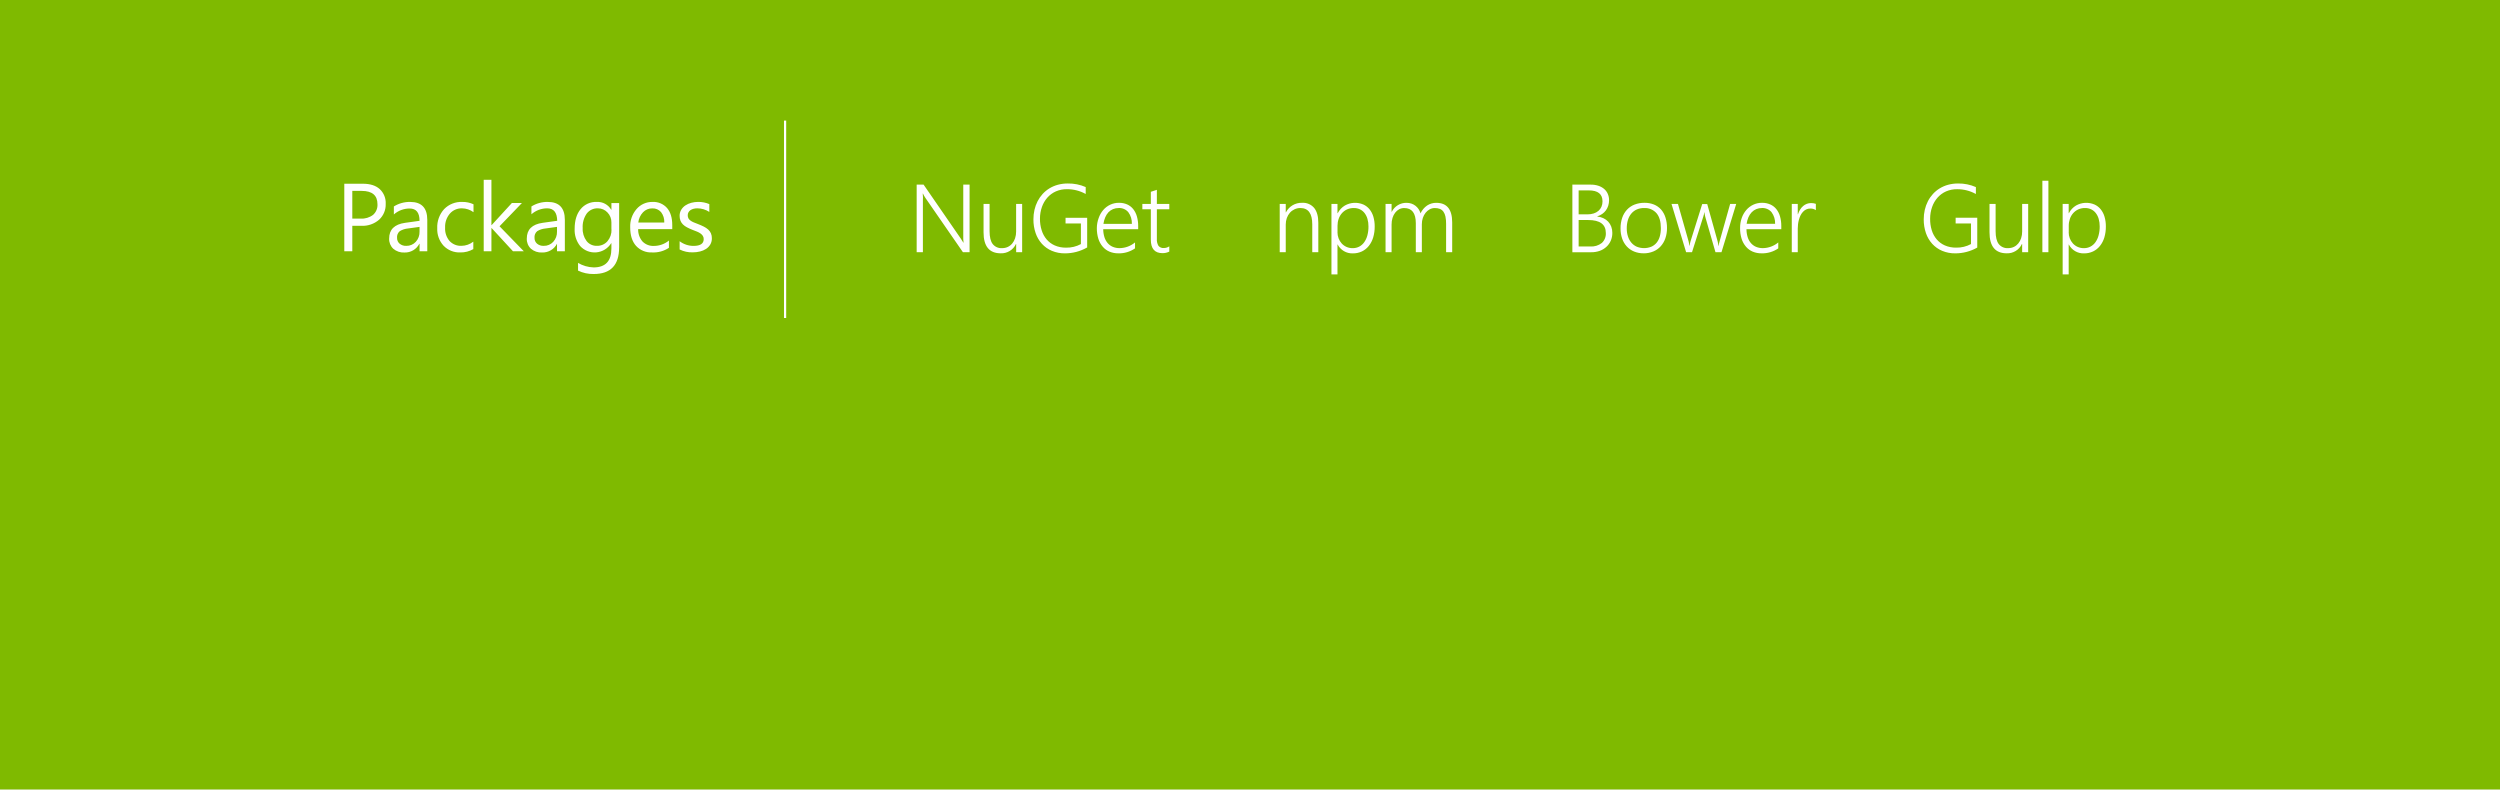
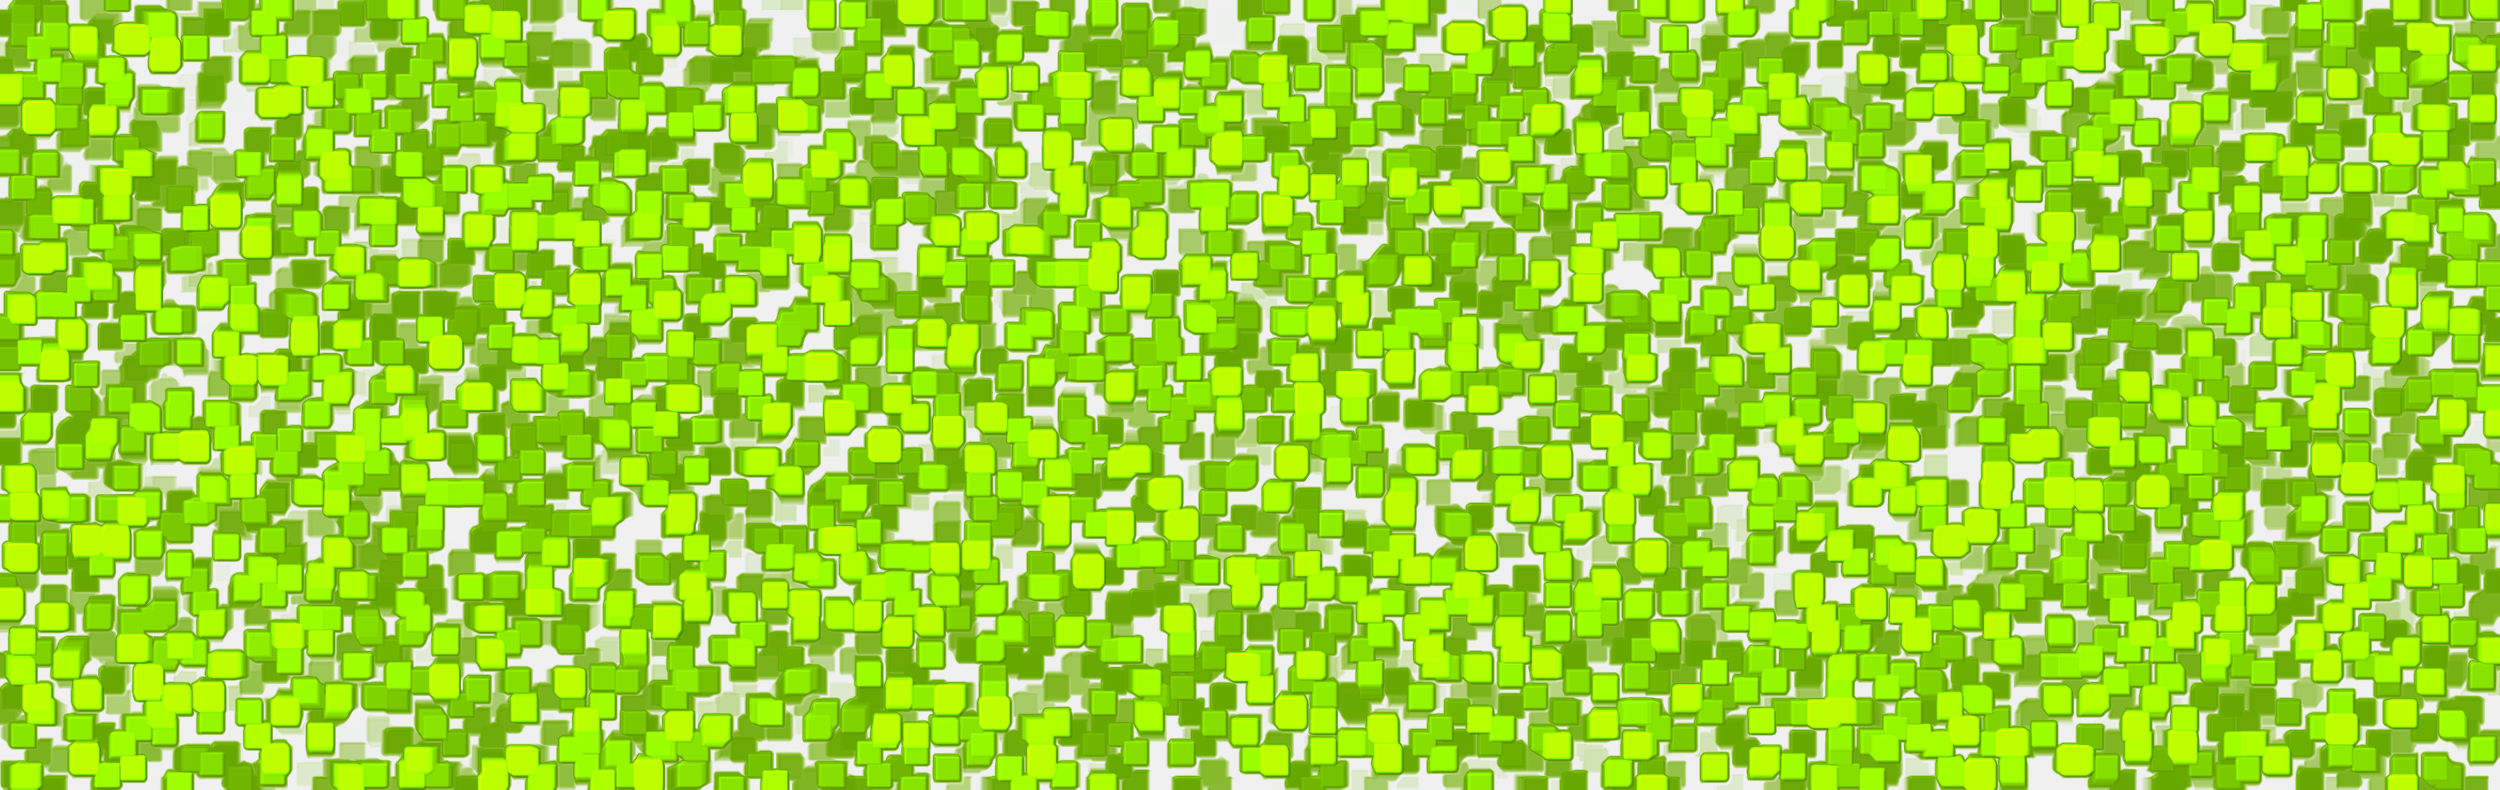
- <svg xmlns="http://www.w3.org/2000/svg" id="bg" viewBox="0 0 1140 360">
-   <defs>
-     <style>.cls-1{fill:#7fba00;}.cls-2{fill:#fff;}</style>
+ <svg xmlns="http://www.w3.org/2000/svg" id="bg" viewBox="0 0 1140 360" version="1.1">
+   <defs id="defs4">
+     <style id="style2">.cls-1{fill:#7fba00;}.cls-2{fill:#fff;}</style>
+     <filter style="color-interpolation-filters:sRGB;" id="filter111">
+       <feTurbulence baseFrequency="0.14" numOctaves="1" type="fractalNoise" id="feTurbulence95" />
+       <feColorMatrix values="1 0 0 0 0 0 1 0 0 0 0 0 1 0 0 0 0 0 6 -3.5 " result="result5" id="feColorMatrix97" />
+       <feComposite in2="result5" operator="in" in="SourceGraphic" result="result6" id="feComposite99" />
+       <feMorphology result="result3" radius="5" operator="dilate" in="result6" id="feMorphology101" />
+       <feDisplacementMap result="result4" scale="0" yChannelSelector="A" xChannelSelector="R" in="result3" in2="result3" id="feDisplacementMap103" />
+       <feComposite in2="result4" operator="arithmetic" result="result2" k1="1" k3="1" id="feComposite105" />
+       <feBlend mode="darken" in="result2" in2="result2" id="feBlend107" />
+       <feConvolveMatrix order="3 3" kernelMatrix="2 0 0 0 1 0 0 0 -1 " targetX="1" targetY="1" divisor="2" edgeMode="duplicate" id="feConvolveMatrix109" />
+     </filter>
+     <filter style="color-interpolation-filters:sRGB;" id="filter247">
+       <feColorMatrix type="hueRotate" values="0" id="feColorMatrix241" />
+       <feColorMatrix type="saturate" values="1" id="feColorMatrix243" />
+       <feColorMatrix type="matrix" values="2 -1 0 0 0 0 2 -1 0 0 -1 0 2 0 0 0 0 0 1 0 " id="feColorMatrix245" />
+     </filter>
  </defs>
-   <path class="cls-1" d="M0,0H1140V360H0V0Z" />
-   <path class="cls-2" d="M160.65,102.95v11.64H157V83.78h8.46q4.94,0,7.66,2.41A8.59,8.59,0,0,1,175.88,93a9.34,9.34,0,0,1-3,7.18,11.53,11.53,0,0,1-8.15,2.79h-4.06Zm0-15.9V99.68h3.78a8.45,8.45,0,0,0,5.7-1.71,6,6,0,0,0,2-4.82q0-6.1-7.22-6.1h-4.23Zm34.19,27.54h-3.52v-3.44h-0.09a7.38,7.38,0,0,1-6.77,4,7.23,7.23,0,0,1-5.15-1.74,6,6,0,0,1-1.86-4.62q0-6.17,7.26-7.18l6.6-.92q0-5.61-4.53-5.61a10.83,10.83,0,0,0-7.18,2.71V94.14a13.63,13.63,0,0,1,7.48-2.06q7.76,0,7.76,8.21v14.31Zm-3.52-11.13-5.31.73a8.62,8.62,0,0,0-3.7,1.21,3.5,3.5,0,0,0-1.25,3.08,3.36,3.36,0,0,0,1.15,2.63,4.44,4.44,0,0,0,3.06,1,5.66,5.66,0,0,0,4.33-1.84,6.56,6.56,0,0,0,1.71-4.65v-2.19Zm24.54,10.12a11.45,11.45,0,0,1-6,1.53,10,10,0,0,1-7.59-3.06,11.09,11.09,0,0,1-2.89-7.94,12.2,12.2,0,0,1,3.12-8.73,10.9,10.9,0,0,1,8.31-3.3,11.58,11.58,0,0,1,5.11,1.07v3.61A9,9,0,0,0,210.66,95a7.08,7.08,0,0,0-5.53,2.42,9.17,9.17,0,0,0-2.16,6.35,8.73,8.73,0,0,0,2,6.1,7,7,0,0,0,5.45,2.23,8.83,8.83,0,0,0,5.41-1.91v3.35Zm23,1h-4.94L224.18,104h-0.09v10.57h-3.52V82h3.52v20.65h0.09l9.24-10.08H238l-10.21,10.61Zm18.74,0H254v-3.44H254a7.38,7.38,0,0,1-6.77,4,7.23,7.23,0,0,1-5.15-1.74,6,6,0,0,1-1.86-4.62q0-6.17,7.26-7.18l6.6-.92Q254,95,249.51,95a10.83,10.83,0,0,0-7.18,2.71V94.14a13.63,13.63,0,0,1,7.48-2.06q7.76,0,7.76,8.21v14.31ZM254,103.46l-5.31.73a8.62,8.62,0,0,0-3.7,1.21,3.5,3.5,0,0,0-1.25,3.08,3.36,3.36,0,0,0,1.15,2.63,4.44,4.44,0,0,0,3.06,1,5.66,5.66,0,0,0,4.33-1.84,6.56,6.56,0,0,0,1.71-4.65v-2.19Zm28.32,9.37q0,12.12-11.6,12.12a15.58,15.58,0,0,1-7.13-1.55v-3.52a14.65,14.65,0,0,0,7.09,2.06q8.12,0,8.12-8.64V110.9h-0.09a8.9,8.9,0,0,1-14.17,1.28,11.72,11.72,0,0,1-2.5-7.87q0-5.61,2.7-8.92a9,9,0,0,1,7.38-3.31,7.17,7.17,0,0,1,6.6,3.57h0.09V92.59h3.52v20.24Zm-3.52-8.19V101.4a6.29,6.29,0,0,0-1.77-4.49A5.84,5.84,0,0,0,272.66,95a6.12,6.12,0,0,0-5.11,2.37,10.6,10.6,0,0,0-1.85,6.65,9.1,9.1,0,0,0,1.77,5.88,5.73,5.73,0,0,0,4.69,2.2A6.13,6.13,0,0,0,277,110,7.85,7.85,0,0,0,278.85,104.64Zm27.72-.17H291a8.23,8.23,0,0,0,2,5.67,6.81,6.81,0,0,0,5.2,2,10.81,10.81,0,0,0,6.83-2.45V113a12.77,12.77,0,0,1-7.67,2.11,9.3,9.3,0,0,1-7.33-3q-2.66-3-2.66-8.43a12,12,0,0,1,2.91-8.37,9.34,9.34,0,0,1,7.23-3.23,8.27,8.27,0,0,1,6.68,2.79q2.36,2.79,2.36,7.76v1.85Zm-3.61-3a7.18,7.18,0,0,0-1.47-4.75,5,5,0,0,0-4-1.7,5.69,5.69,0,0,0-4.23,1.78,8.09,8.09,0,0,0-2.15,4.66H303Zm7,12.31V110a10.42,10.42,0,0,0,6.34,2.13q4.64,0,4.64-3.09a2.69,2.69,0,0,0-.4-1.49,4,4,0,0,0-1.07-1.09,8.3,8.3,0,0,0-1.59-.85l-2-.78a25.19,25.19,0,0,1-2.57-1.17,7.74,7.74,0,0,1-1.85-1.33,5,5,0,0,1-1.12-1.69,6,6,0,0,1-.38-2.21,5.26,5.26,0,0,1,.71-2.74,6.29,6.29,0,0,1,1.89-2,8.82,8.82,0,0,1,2.7-1.21,12,12,0,0,1,3.13-.41,12.63,12.63,0,0,1,5.11,1v3.57A10,10,0,0,0,317.94,95a6.52,6.52,0,0,0-1.78.23,4.36,4.36,0,0,0-1.36.63,2.92,2.92,0,0,0-.88,1,2.57,2.57,0,0,0-.31,1.26,3,3,0,0,0,.31,1.44,3.16,3.16,0,0,0,.91,1,6.94,6.94,0,0,0,1.46.82q0.86,0.37,2,.79a27.4,27.4,0,0,1,2.62,1.15,9,9,0,0,1,2,1.33,5.21,5.21,0,0,1,1.26,1.71,5.52,5.52,0,0,1,.44,2.3,5.42,5.42,0,0,1-.72,2.84,6.17,6.17,0,0,1-1.92,2,8.81,8.81,0,0,1-2.77,1.18,13.69,13.69,0,0,1-3.29.39A12.48,12.48,0,0,1,310,113.8ZM439.09,115L422,90.27q-0.32-.47-0.63-1a6.22,6.22,0,0,1-.5-1h-0.11q0,0.39.08,1.07t0,1.72V115H418V84.19h3.16L438,108.62q0.39,0.58.7,1.08l0.57,0.93h0.11q-0.09-.71-0.13-1.59t0-2V84.19h2.88V115h-3Zm24.28,0v-3.74h-0.09a7.35,7.35,0,0,1-6.94,4.25q-7.84,0-7.84-9.58V93h2.75v12.42q0,4,1.41,5.84a5,5,0,0,0,4.31,1.89,6,6,0,0,0,2.59-.55,5.91,5.91,0,0,0,2-1.55,7.25,7.25,0,0,0,1.32-2.4,9.61,9.61,0,0,0,.47-3.09V93h2.75v22h-2.75Zm32.32-2.13a20.24,20.24,0,0,1-10.05,2.66,15,15,0,0,1-6-1.15,13,13,0,0,1-4.53-3.2,14.11,14.11,0,0,1-2.87-4.9,18.8,18.8,0,0,1-1-6.26,19.15,19.15,0,0,1,.48-4.34,17,17,0,0,1,1.42-3.91,15.06,15.06,0,0,1,2.29-3.31,14.31,14.31,0,0,1,3.1-2.56,14.9,14.9,0,0,1,3.86-1.65,17,17,0,0,1,4.53-.58,19.51,19.51,0,0,1,8.16,1.63v3.16a17.27,17.27,0,0,0-8.51-2.19,12.2,12.2,0,0,0-5.09,1,11.39,11.39,0,0,0-3.88,2.84,12.9,12.9,0,0,0-2.48,4.26,16.08,16.08,0,0,0-.9,5.34A17,17,0,0,0,475,105a11.83,11.83,0,0,0,2.27,4.18,10.36,10.36,0,0,0,3.72,2.75,12.42,12.42,0,0,0,5.11,1,13.53,13.53,0,0,0,6.79-1.63v-9.39h-7v-2.6h9.86v13.56Zm7.38-8.38a12.32,12.32,0,0,0,.54,3.63,7.69,7.69,0,0,0,1.48,2.73,6.36,6.36,0,0,0,2.35,1.71,7.89,7.89,0,0,0,3.13.59,11.19,11.19,0,0,0,7-2.6v2.71a12.81,12.81,0,0,1-7.65,2.26,10.1,10.1,0,0,1-4-.77,8.32,8.32,0,0,1-3.07-2.25,10.25,10.25,0,0,1-2-3.62,16.05,16.05,0,0,1-.69-4.9A13.51,13.51,0,0,1,501,99.4a11.29,11.29,0,0,1,2.08-3.64,9.61,9.61,0,0,1,3.16-2.41,9.17,9.17,0,0,1,4-.87,9,9,0,0,1,3.76.74,7.38,7.38,0,0,1,2.74,2.12,9.59,9.59,0,0,1,1.69,3.35,15.7,15.7,0,0,1,.58,4.43v1.38h-15.9Zm13.06-2.41a8.38,8.38,0,0,0-1.63-5.33,5.36,5.36,0,0,0-4.36-1.89,6.7,6.7,0,0,0-2.59.49,6.16,6.16,0,0,0-2.09,1.43A7.7,7.7,0,0,0,504,99.07a11.42,11.42,0,0,0-.83,3h13Zm17.07,12.65a6.82,6.82,0,0,1-3.09.71q-5.33,0-5.33-6.14V95.41h-3.87V93h3.87V87.46l2.75-.9V93h5.67v2.41h-5.67v13.47a5.51,5.51,0,0,0,.73,3.22,2.87,2.87,0,0,0,2.47,1,4.45,4.45,0,0,0,2.47-.77v2.43ZM598.39,115V102.32q0-7.45-5.41-7.46a6.24,6.24,0,0,0-2.66.57A6.39,6.39,0,0,0,588.2,97a7.41,7.41,0,0,0-1.4,2.4,8.68,8.68,0,0,0-.5,3V115h-2.75V93h2.75v3.82h0.09a8,8,0,0,1,7.37-4.34,6.65,6.65,0,0,1,5.5,2.34q1.89,2.34,1.89,6.77V115h-2.75Zm11.5-3.54v13.66h-2.75V93h2.75v4.21H610a8.74,8.74,0,0,1,3.28-3.51,9.55,9.55,0,0,1,8.4-.45,7.82,7.82,0,0,1,2.81,2.16,9.79,9.79,0,0,1,1.76,3.39,15.3,15.3,0,0,1,.61,4.49,17,17,0,0,1-.69,5,11.47,11.47,0,0,1-2,3.86,9,9,0,0,1-3.13,2.5,9.35,9.35,0,0,1-4.14.89,7.48,7.48,0,0,1-6.94-4.06h-0.09Zm0-5.61a7.84,7.84,0,0,0,.5,2.83A7.31,7.31,0,0,0,611.8,111a6.54,6.54,0,0,0,2.18,1.58,6.76,6.76,0,0,0,2.83.58,6.33,6.33,0,0,0,3-.7,6.52,6.52,0,0,0,2.27-2,9.63,9.63,0,0,0,1.44-3.12,15.34,15.34,0,0,0,.5-4.08,12,12,0,0,0-.47-3.49,7.92,7.92,0,0,0-1.34-2.65,5.82,5.82,0,0,0-2.11-1.68,6.42,6.42,0,0,0-2.76-.58,7.31,7.31,0,0,0-3.09.63,7,7,0,0,0-2.34,1.73,7.67,7.67,0,0,0-1.48,2.57,9.39,9.39,0,0,0-.52,3.13v2.92ZM659.42,115V102.07a15.75,15.75,0,0,0-.3-3.34,5.83,5.83,0,0,0-.93-2.22,3.64,3.64,0,0,0-1.61-1.25,6.34,6.34,0,0,0-2.33-.39,4.8,4.8,0,0,0-2.28.57A6,6,0,0,0,650.09,97a7.61,7.61,0,0,0-1.27,2.35,9,9,0,0,0-.46,2.92V115h-2.75V101.79q0-6.92-5.31-6.92a4.86,4.86,0,0,0-2.28.55A5.67,5.67,0,0,0,636.19,97,7.35,7.35,0,0,0,635,99.33a10,10,0,0,0-.44,3.06V115h-2.75V93h2.75v3.57h0.09a7.37,7.37,0,0,1,6.77-4.08,6.69,6.69,0,0,1,2.19.35,6.36,6.36,0,0,1,1.85,1,6.47,6.47,0,0,1,1.41,1.51,6.83,6.83,0,0,1,.89,1.93,8.83,8.83,0,0,1,3-3.57,7.46,7.46,0,0,1,4.2-1.22q7.24,0,7.24,8.94V115h-2.75ZM717,115V84.19h8.42a10.8,10.8,0,0,1,3.45.52,7.74,7.74,0,0,1,2.62,1.45,6.28,6.28,0,0,1,1.66,2.25,7,7,0,0,1,.58,2.88,8.26,8.26,0,0,1-.37,2.49,7.43,7.43,0,0,1-1.05,2.12,7,7,0,0,1-1.69,1.65,8.44,8.44,0,0,1-2.27,1.11v0.09a8.43,8.43,0,0,1,2.81.75,7.1,7.1,0,0,1,2.17,1.57,6.86,6.86,0,0,1,1.4,2.27,8,8,0,0,1,.49,2.85,8.83,8.83,0,0,1-.71,3.58,8.18,8.18,0,0,1-2,2.79,9,9,0,0,1-3,1.82,11.25,11.25,0,0,1-3.89.64H717Zm2.86-28.19V97.75h4a9.22,9.22,0,0,0,2.84-.41,6.22,6.22,0,0,0,2.17-1.18,5.19,5.19,0,0,0,1.39-1.87,6.06,6.06,0,0,0,.48-2.47q0-5-6.23-5h-4.64Zm0,13.51V112.4h5.31a7.75,7.75,0,0,0,5.25-1.6,5.7,5.7,0,0,0,1.84-4.54q0-5.93-8.06-5.93h-4.34Zm29.66,15.19a11.26,11.26,0,0,1-4.39-.82,9.38,9.38,0,0,1-3.32-2.31,10.17,10.17,0,0,1-2.11-3.58,13.88,13.88,0,0,1-.73-4.62,14.6,14.6,0,0,1,.77-4.92,10.35,10.35,0,0,1,2.2-3.68,9.41,9.41,0,0,1,3.45-2.31,12.23,12.23,0,0,1,4.51-.79,11.24,11.24,0,0,1,4.3.78,8.77,8.77,0,0,1,3.24,2.27,10.1,10.1,0,0,1,2,3.61,15.25,15.25,0,0,1,.71,4.83,14.12,14.12,0,0,1-.74,4.69,10.59,10.59,0,0,1-2.12,3.64,9.37,9.37,0,0,1-3.35,2.36A11.35,11.35,0,0,1,749.51,115.52Zm0.21-20.65a8.25,8.25,0,0,0-3.27.62,6.85,6.85,0,0,0-2.5,1.82,8.2,8.2,0,0,0-1.6,2.92,12.75,12.75,0,0,0-.56,3.92,11.58,11.58,0,0,0,.56,3.72,8.37,8.37,0,0,0,1.58,2.84,6.81,6.81,0,0,0,2.48,1.82,8.87,8.87,0,0,0,6.53,0,6.45,6.45,0,0,0,2.41-1.78,7.85,7.85,0,0,0,1.49-2.87,13.59,13.59,0,0,0,.5-3.87q0-4.45-2-6.8A7,7,0,0,0,749.72,94.87ZM785,115h-2.75l-4.66-16.16a12,12,0,0,1-.34-2h-0.09q0,0.32-.14.79a9.84,9.84,0,0,1-.31,1.12L771.56,115h-2.69l-6.66-22h2.94L770,110.06a9.67,9.67,0,0,1,.3,1.91h0.17q0-.39.14-0.88a10.47,10.47,0,0,1,.27-1.05l5.33-17h2.28l4.77,17.08a13.44,13.44,0,0,1,.32,1.91h0.17a3.17,3.17,0,0,1,.09-0.85q0.11-.48.28-1.06L788.94,93h2.77Zm11.39-10.51a12.3,12.3,0,0,0,.54,3.63,7.69,7.69,0,0,0,1.48,2.73,6.36,6.36,0,0,0,2.35,1.71,7.9,7.9,0,0,0,3.13.59,11.19,11.19,0,0,0,7-2.6v2.71a12.82,12.82,0,0,1-7.65,2.26,10.09,10.09,0,0,1-4-.77,8.32,8.32,0,0,1-3.07-2.25,10.23,10.23,0,0,1-2-3.62,16,16,0,0,1-.69-4.9,13.5,13.5,0,0,1,.75-4.58,11.26,11.26,0,0,1,2.08-3.64,9.58,9.58,0,0,1,3.16-2.41,9.17,9.17,0,0,1,4-.87,9,9,0,0,1,3.76.74A7.38,7.38,0,0,1,810,95.34a9.58,9.58,0,0,1,1.69,3.35,15.7,15.7,0,0,1,.58,4.43v1.38h-15.9Zm13.06-2.41a8.38,8.38,0,0,0-1.63-5.33,5.36,5.36,0,0,0-4.36-1.89,6.7,6.7,0,0,0-2.59.49,6.16,6.16,0,0,0-2.09,1.43,7.73,7.73,0,0,0-1.49,2.28,11.4,11.4,0,0,0-.83,3h13ZM828,95.81a4.11,4.11,0,0,0-2.49-.71,4.27,4.27,0,0,0-1.93.42,4.89,4.89,0,0,0-1.47,1.13A6.76,6.76,0,0,0,821,98.3a11.42,11.42,0,0,0-.71,1.94,14.07,14.07,0,0,0-.39,2,17.13,17.13,0,0,0-.12,2V115h-2.73V93h2.73v4.71h0.09a9.77,9.77,0,0,1,1-2.16,6.71,6.71,0,0,1,1.36-1.61,5.71,5.71,0,0,1,1.69-1,5.42,5.42,0,0,1,1.92-.34,7.48,7.48,0,0,1,1.19.09,4.59,4.59,0,0,1,1,.26v2.88Zm73.67,17.06a20.24,20.24,0,0,1-10.05,2.66,15,15,0,0,1-6-1.15,13,13,0,0,1-4.53-3.2,14.12,14.12,0,0,1-2.87-4.9,18.8,18.8,0,0,1-1-6.26,19.15,19.15,0,0,1,.48-4.34,17,17,0,0,1,1.42-3.91,15,15,0,0,1,2.29-3.31,14.32,14.32,0,0,1,3.1-2.56,14.89,14.89,0,0,1,3.86-1.65,17,17,0,0,1,4.53-.58A19.51,19.51,0,0,1,901,85.31v3.16a17.27,17.27,0,0,0-8.51-2.19,12.2,12.2,0,0,0-5.09,1,11.4,11.4,0,0,0-3.88,2.84,12.9,12.9,0,0,0-2.48,4.26,16.05,16.05,0,0,0-.9,5.34,17,17,0,0,0,.74,5.27,11.83,11.83,0,0,0,2.27,4.18,10.36,10.36,0,0,0,3.72,2.75,12.42,12.42,0,0,0,5.11,1,13.53,13.53,0,0,0,6.79-1.63v-9.39h-7v-2.6h9.86v13.56ZM922.1,115v-3.74H922a7.35,7.35,0,0,1-6.94,4.25q-7.84,0-7.84-9.58V93H910v12.42q0,4,1.41,5.84a5,5,0,0,0,4.31,1.89,6,6,0,0,0,2.59-.55,5.92,5.92,0,0,0,2-1.55,7.25,7.25,0,0,0,1.32-2.4,9.59,9.59,0,0,0,.47-3.09V93h2.75v22H922.1Zm9.22,0V82.43h2.75V115h-2.75Zm12-3.54v13.66h-2.75V93h2.75v4.21h0.09a8.75,8.75,0,0,1,3.28-3.51,9.55,9.55,0,0,1,8.4-.45,7.8,7.8,0,0,1,2.81,2.16,9.78,9.78,0,0,1,1.76,3.39,15.3,15.3,0,0,1,.61,4.49,17,17,0,0,1-.69,5,11.49,11.49,0,0,1-2,3.86,9,9,0,0,1-3.13,2.5,9.35,9.35,0,0,1-4.13.89,7.48,7.48,0,0,1-6.94-4.06H943.3Zm0-5.61a7.86,7.86,0,0,0,.5,2.83,7.34,7.34,0,0,0,1.41,2.32,6.55,6.55,0,0,0,2.18,1.58,6.76,6.76,0,0,0,2.83.58,6.33,6.33,0,0,0,3-.7,6.53,6.53,0,0,0,2.27-2,9.61,9.61,0,0,0,1.44-3.12,15.3,15.3,0,0,0,.51-4.08,12,12,0,0,0-.47-3.49,7.94,7.94,0,0,0-1.34-2.65,5.81,5.81,0,0,0-2.11-1.68,6.42,6.42,0,0,0-2.76-.58,7.31,7.31,0,0,0-3.09.63,7,7,0,0,0-2.34,1.73,7.66,7.66,0,0,0-1.48,2.57,9.39,9.39,0,0,0-.52,3.13v2.92ZM358.5,55h-1v90h1V55Z" />
+   <path class="cls-1" d="M0,0H1140V360H0V0Z" id="path8" style="filter:url(#filter111)" />
+   <flowRoot xml:space="preserve" id="flowRoot113" style="font-style:normal;font-weight:normal;font-size:40px;line-height:1.25;font-family:sans-serif;letter-spacing:0px;word-spacing:0px;fill:#000000;fill-opacity:0.655;stroke:none;filter:url(#filter247);" transform="matrix(2.727486,0,0,2.727486,-559.6789,-260.0334)">
+     <flowRegion id="flowRegion115" style="fill:#000000;fill-opacity:0.655;">
+       <rect id="rect117" width="548.402" height="102.518" x="325.811" y="114.939" style="fill:#000000;fill-opacity:0.655;" />
+     </flowRegion>
+     <flowPara id="flowPara119" style="font-style:italic;font-variant:normal;font-weight:900;font-stretch:normal;font-family:'Myriad Pro';-inkscape-font-specification:'Myriad Pro Heavy Italic';fill:#000000;fill-opacity:0.655;">Samples</flowPara>
+   </flowRoot>
</svg>
